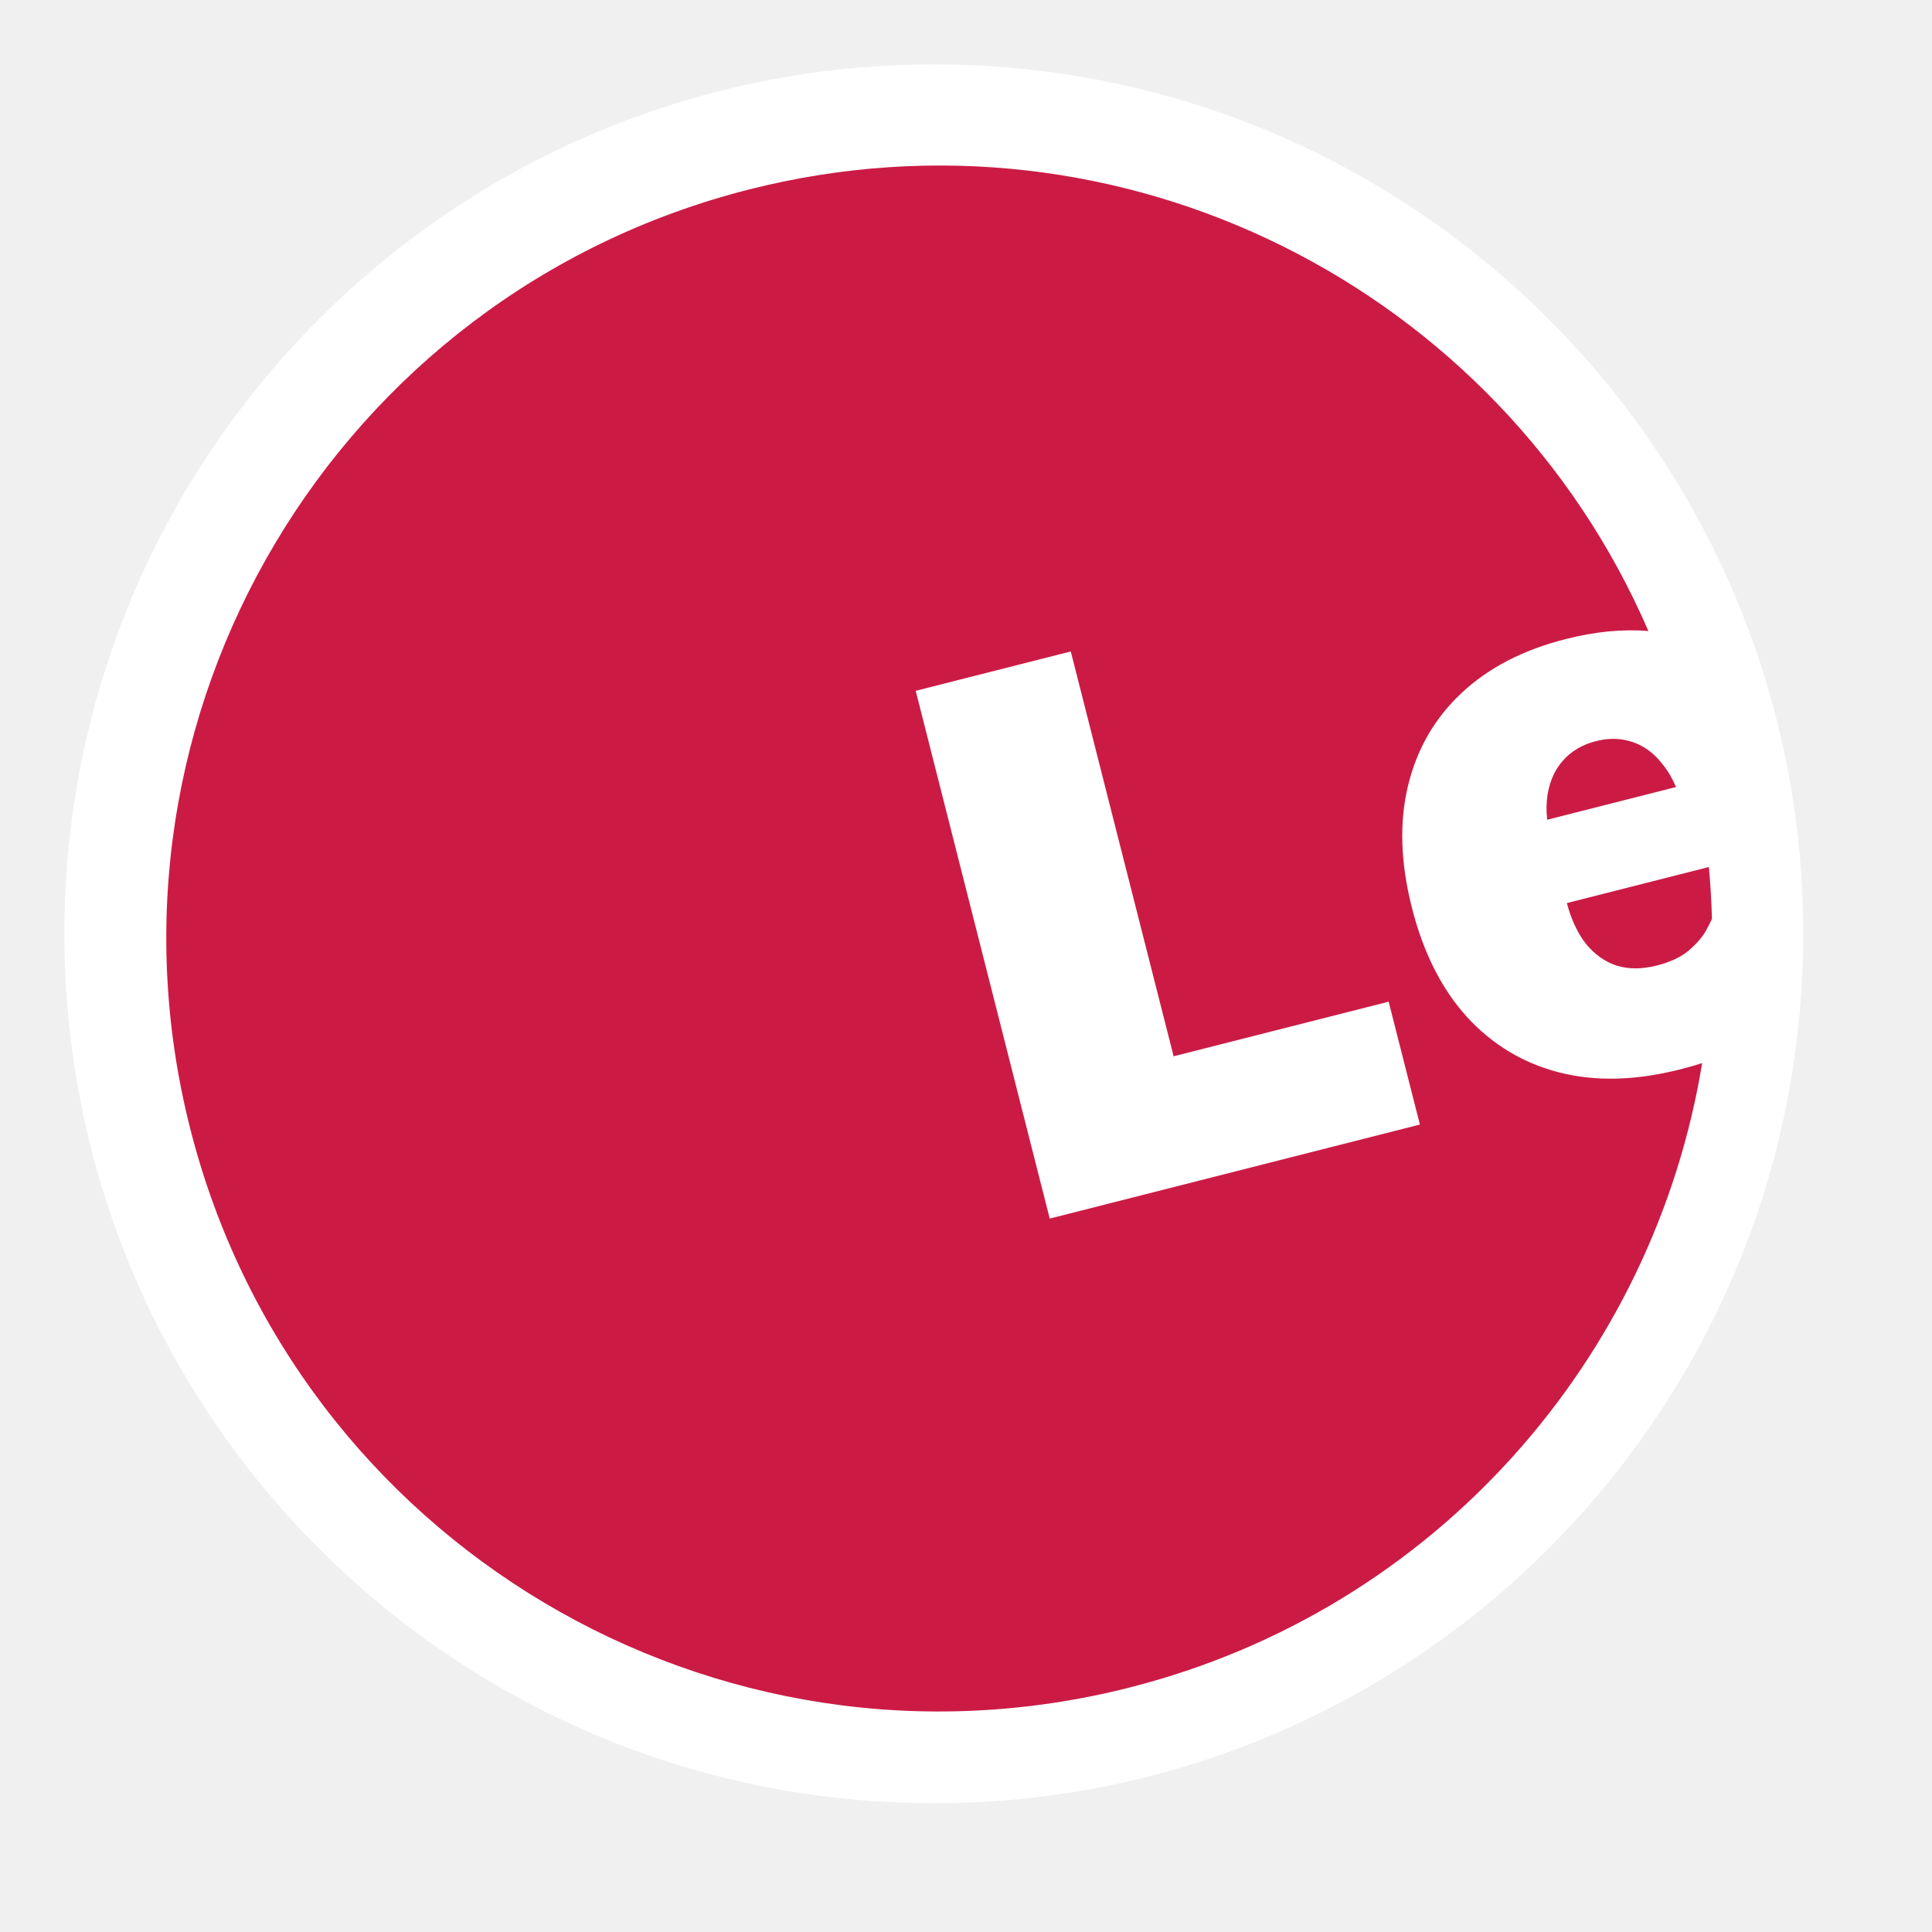
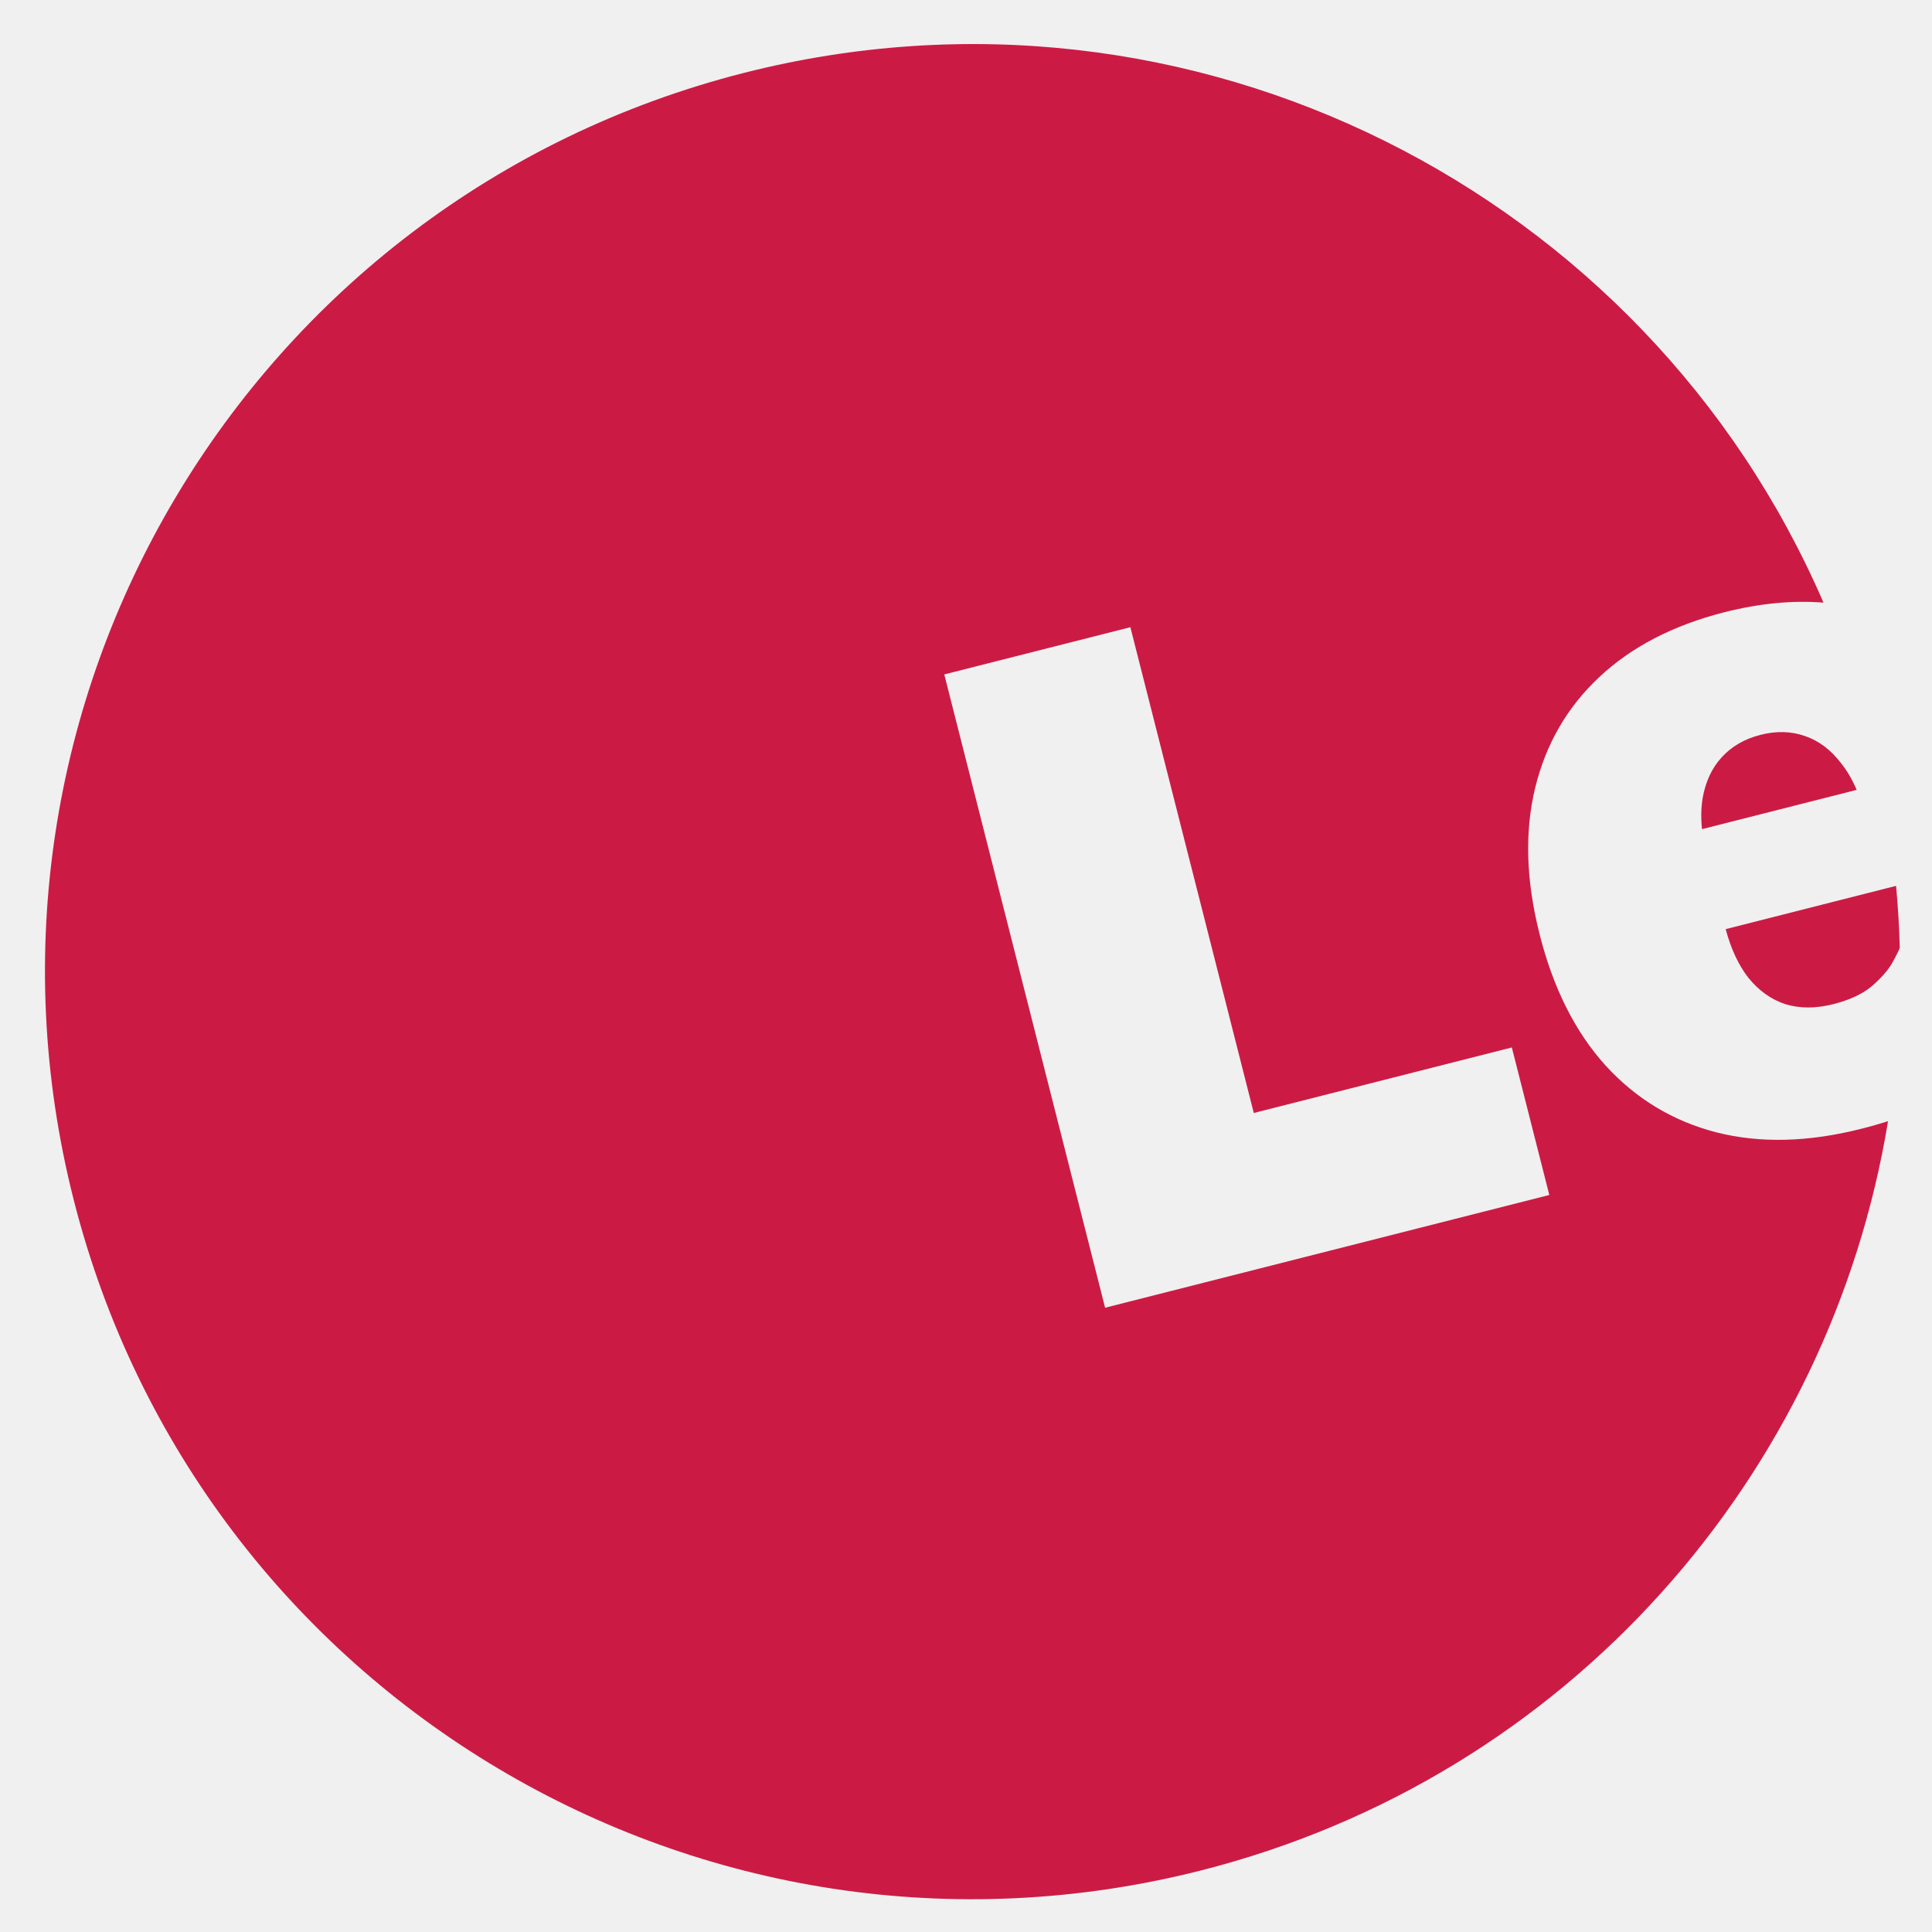
- <svg xmlns="http://www.w3.org/2000/svg" width="30" height="30" viewBox="0 0 30 30" fill="none">
-   <circle cx="14.5" cy="14.5" r="13.5" fill="white" />
-   <path fill-rule="evenodd" clip-rule="evenodd" d="M25.596 9.798C25.192 9.766 24.764 9.808 24.31 9.924C23.648 10.092 23.108 10.372 22.692 10.764C22.279 11.151 22.003 11.628 21.865 12.195C21.727 12.762 21.746 13.394 21.923 14.091L21.924 14.096C22.101 14.793 22.386 15.357 22.778 15.79C23.173 16.221 23.651 16.509 24.212 16.653C24.776 16.796 25.401 16.78 26.086 16.606C26.206 16.576 26.321 16.543 26.431 16.508C25.682 21.076 22.311 24.992 17.539 26.204C11.115 27.835 4.585 23.951 2.954 17.527C1.323 11.104 5.207 4.574 11.631 2.942C17.422 1.472 23.299 4.484 25.596 9.798ZM26.025 12.221C25.968 12.087 25.901 11.972 25.821 11.873C25.689 11.701 25.535 11.585 25.358 11.525C25.181 11.462 24.988 11.456 24.78 11.509C24.575 11.561 24.408 11.658 24.279 11.8C24.153 11.936 24.07 12.112 24.032 12.328C24.012 12.451 24.009 12.585 24.024 12.729L26.025 12.221ZM24.33 14.023L26.535 13.463C26.56 13.731 26.576 13.998 26.583 14.265C26.568 14.305 26.534 14.373 26.48 14.469C26.424 14.564 26.336 14.662 26.217 14.765C26.097 14.864 25.933 14.94 25.725 14.993C25.498 15.051 25.29 15.051 25.102 14.994C24.917 14.932 24.757 14.818 24.622 14.65C24.495 14.486 24.398 14.277 24.33 14.023ZM14.219 10.727L16.3 18.922L22.048 17.462L21.563 15.554L18.224 16.402L16.627 10.116L14.219 10.727Z" fill="#CB1B45" />
+ <svg xmlns="http://www.w3.org/2000/svg" width="25" height="25" viewBox="0 0 25 25" fill="none">
+   <path fill-rule="evenodd" clip-rule="evenodd" d="M23.596 7.798C23.192 7.766 22.764 7.808 22.31 7.923C21.648 8.092 21.108 8.372 20.692 8.764C20.279 9.151 20.003 9.628 19.865 10.195C19.727 10.762 19.746 11.394 19.923 12.091L19.924 12.096C20.101 12.793 20.386 13.357 20.778 13.79C21.173 14.221 21.651 14.509 22.212 14.653C22.776 14.796 23.401 14.78 24.086 14.606C24.206 14.576 24.321 14.543 24.431 14.508C23.682 19.076 20.311 22.992 15.539 24.204C9.115 25.835 2.585 21.951 0.954 15.527C-0.677 9.104 3.207 2.574 9.631 0.942C15.421 -0.528 21.299 2.484 23.596 7.798ZM24.025 10.221C23.968 10.087 23.901 9.972 23.821 9.873C23.689 9.701 23.535 9.585 23.358 9.525C23.181 9.462 22.988 9.456 22.78 9.509C22.575 9.561 22.408 9.658 22.279 9.799C22.153 9.936 22.07 10.112 22.032 10.328C22.012 10.451 22.009 10.585 22.024 10.729L24.025 10.221ZM22.33 12.023L24.535 11.463C24.56 11.731 24.576 11.998 24.583 12.265C24.568 12.305 24.534 12.373 24.48 12.469C24.424 12.564 24.336 12.662 24.217 12.765C24.097 12.864 23.933 12.94 23.725 12.993C23.498 13.051 23.29 13.051 23.102 12.994C22.917 12.932 22.757 12.818 22.622 12.65C22.495 12.486 22.398 12.277 22.33 12.023ZM12.219 8.727L14.3 16.922L20.048 15.463L19.563 13.554L16.224 14.402L14.627 8.116L12.219 8.727Z" fill="#CB1B45" />
</svg>
